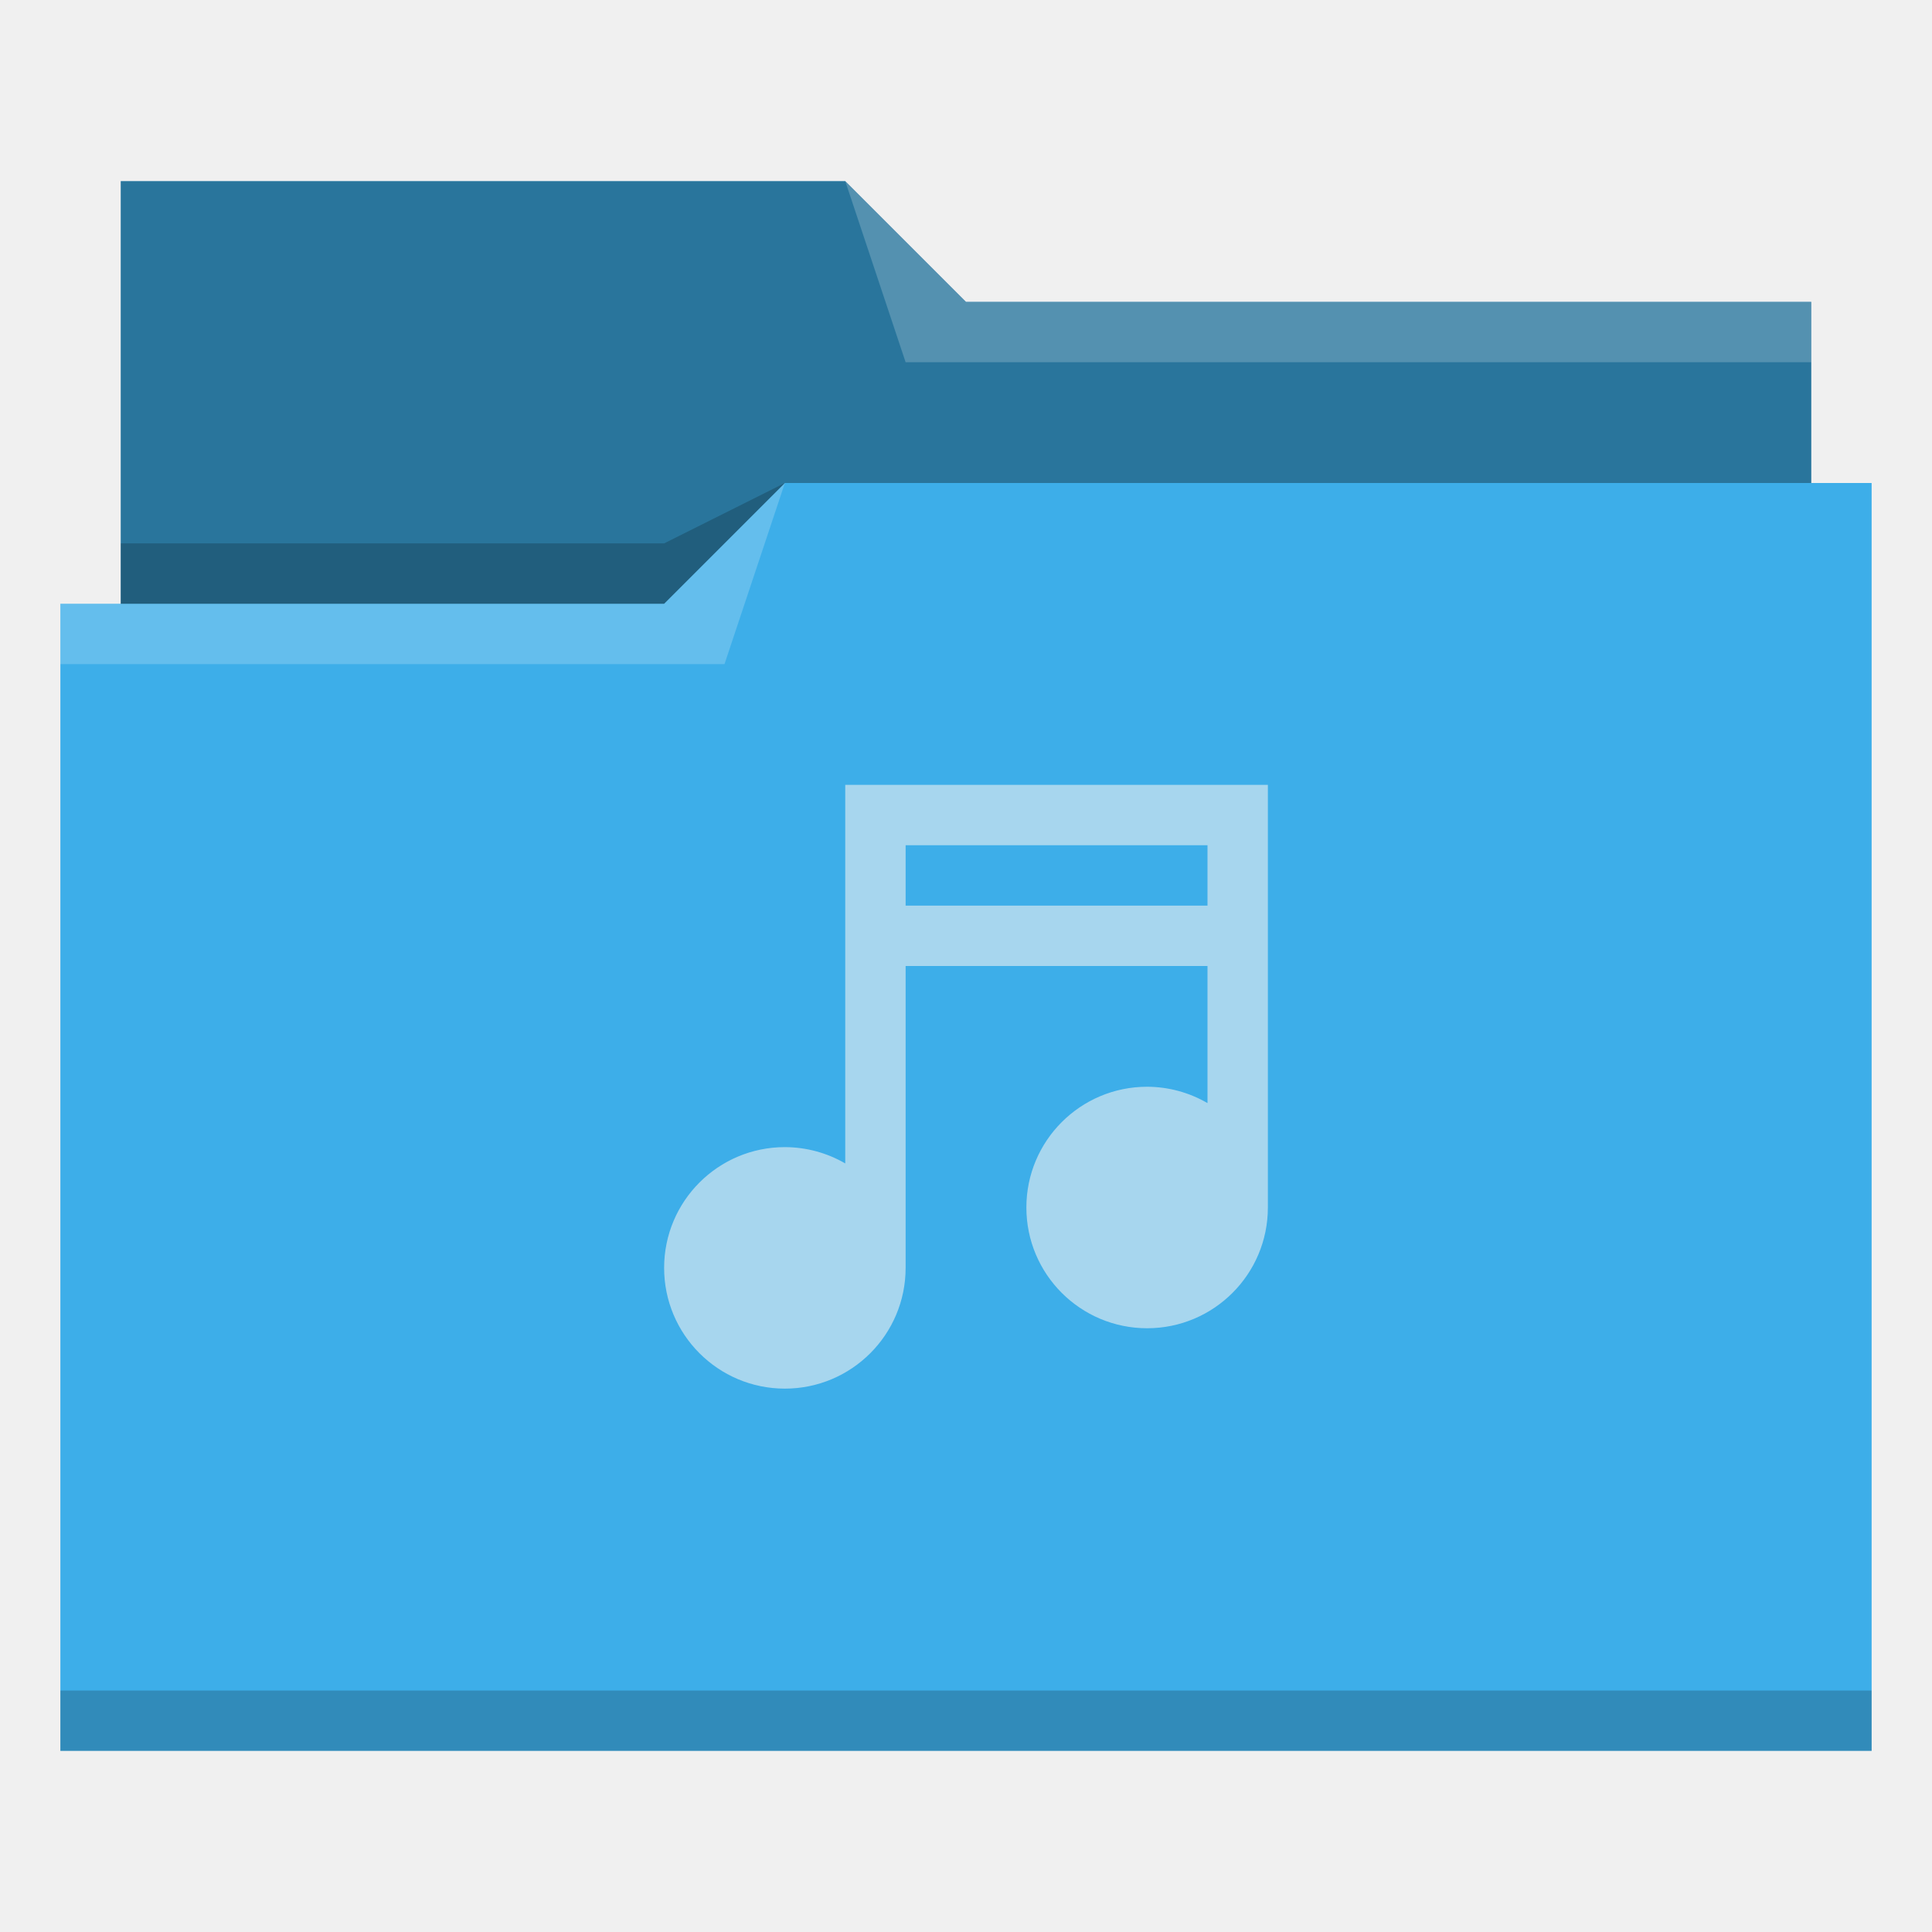
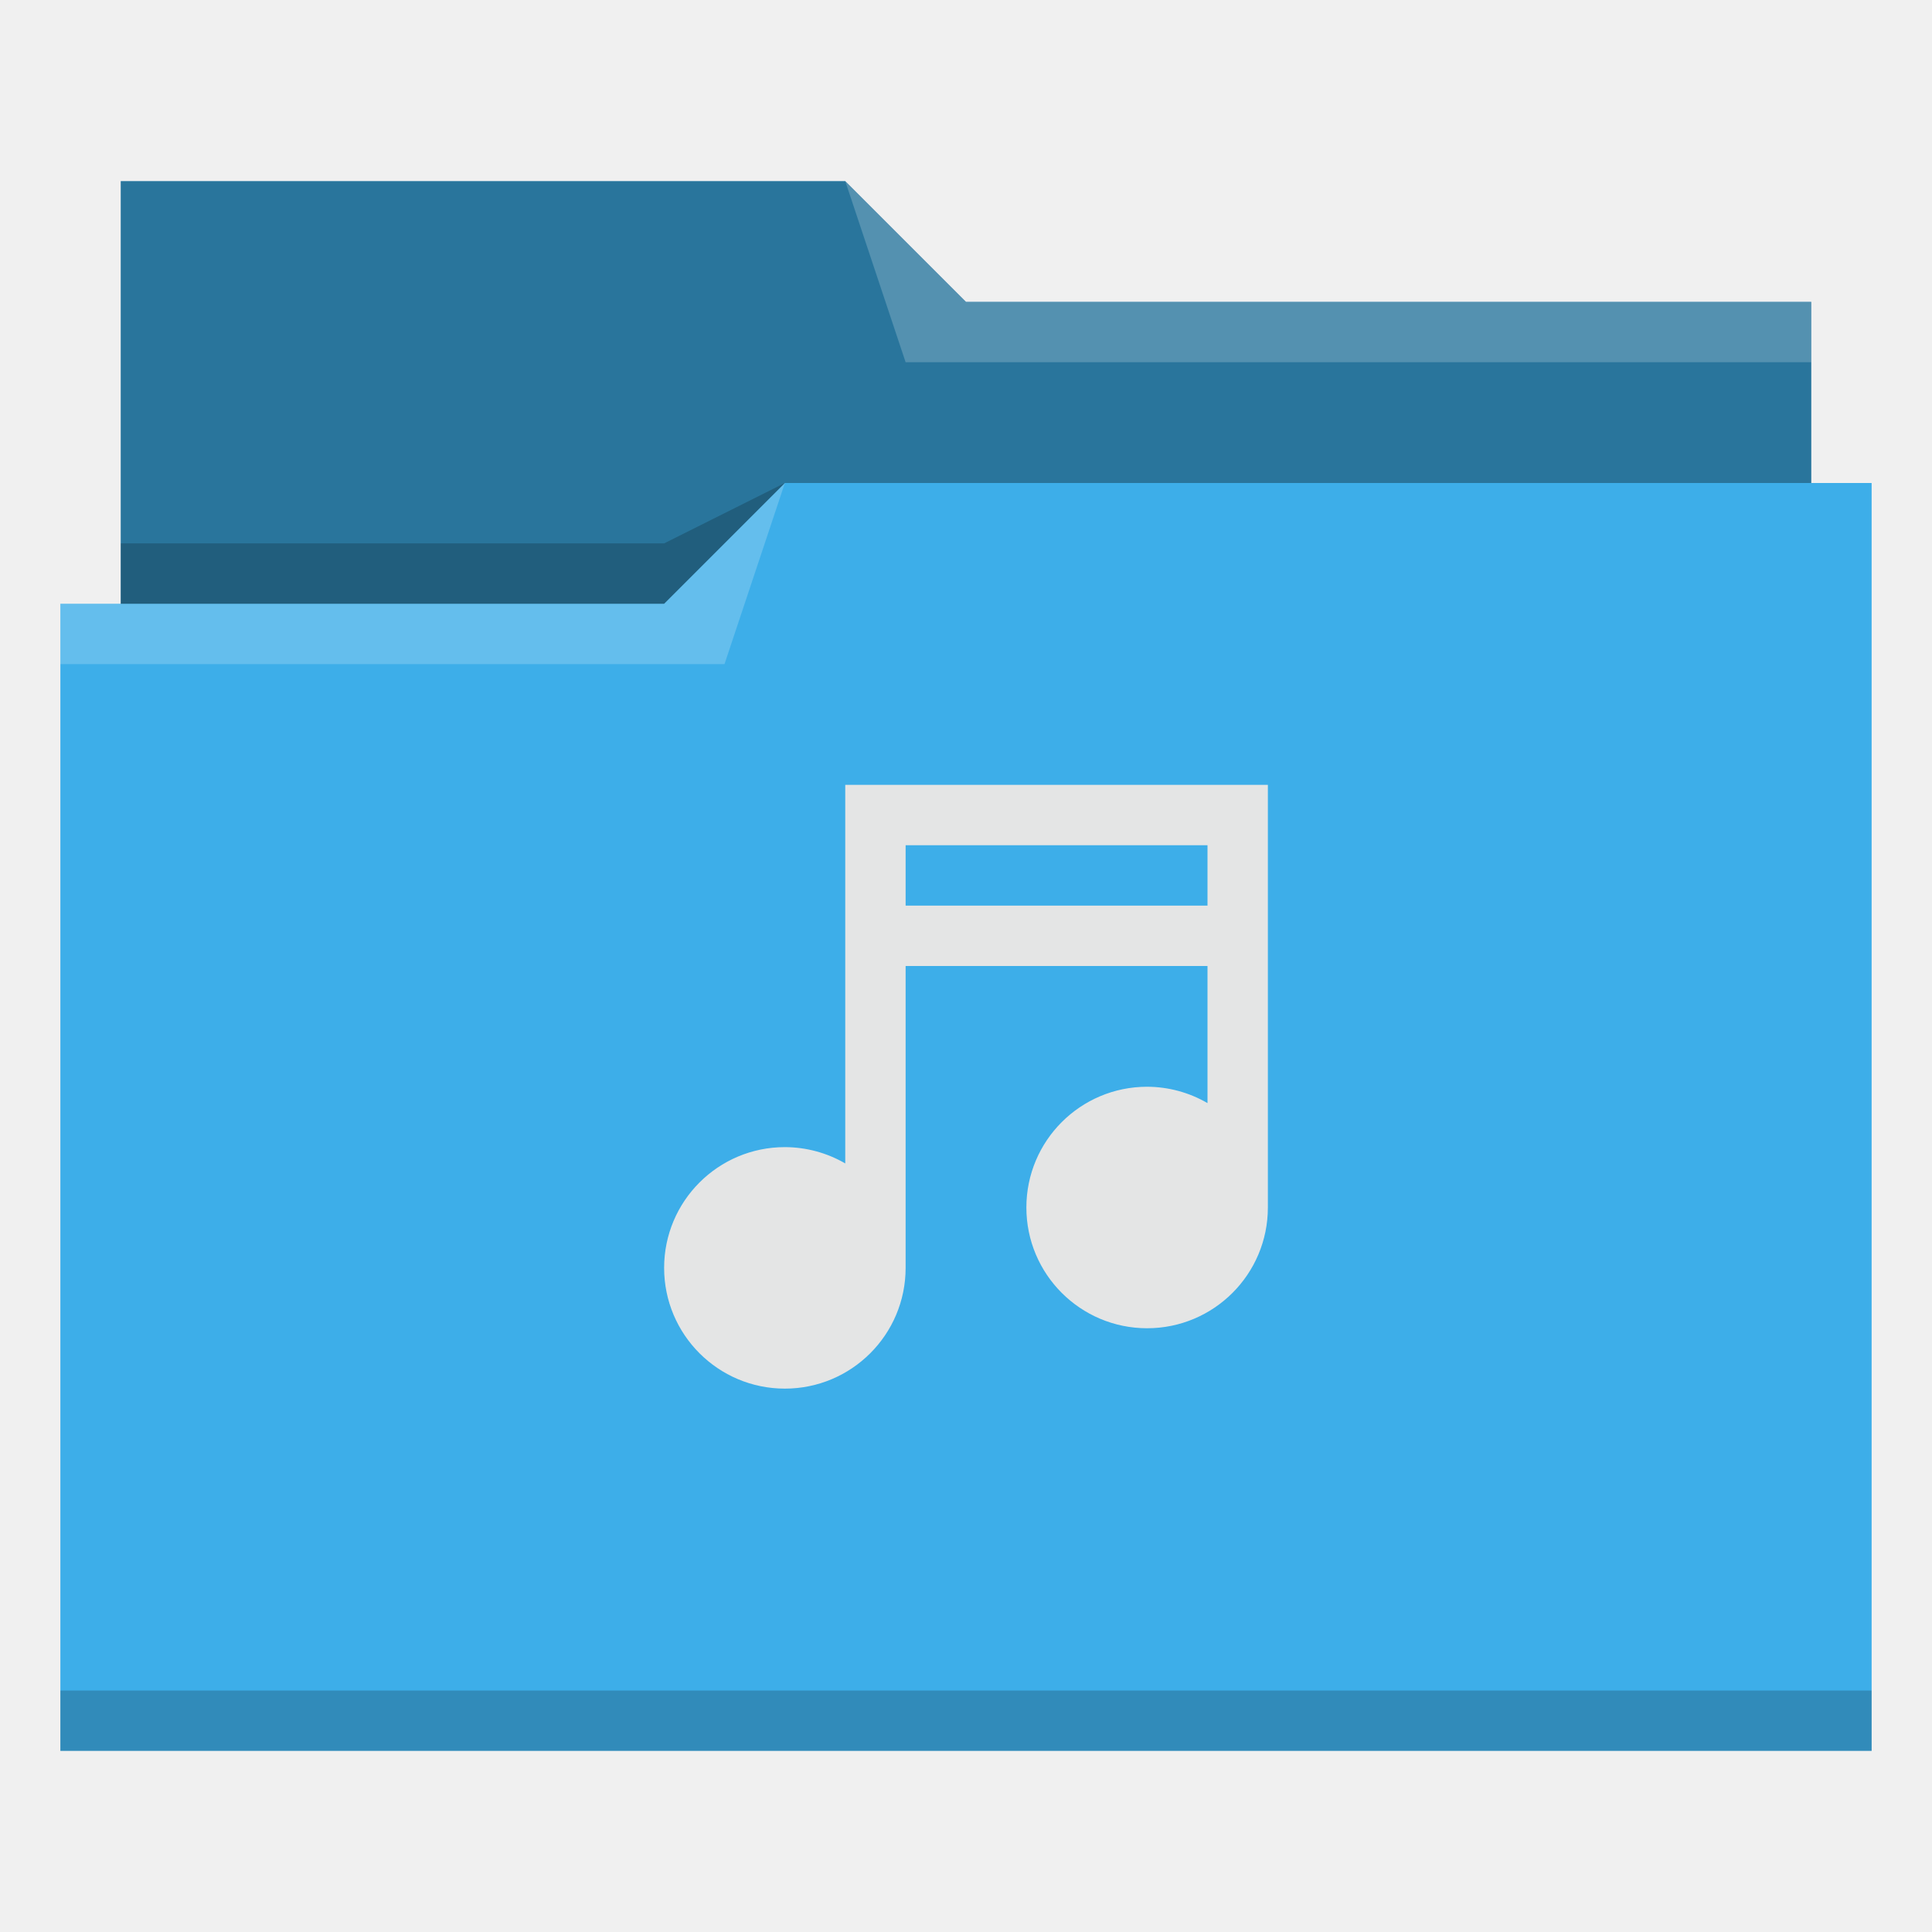
- <svg xmlns="http://www.w3.org/2000/svg" viewBox="0 0 32 32">
+ <svg xmlns="http://www.w3.org/2000/svg" id="svg14" version="1.1" viewBox="0 0 32 32">
  <defs id="defs3051">
-     <style type="text/css" id="current-color-scheme">
+     <style id="current-color-scheme" type="text/css">
      .ColorScheme-Text {
        color:#31363b;
      }
      .ColorScheme-Background {
        color:#eff0f1;
      }
      .ColorScheme-Highlight {
        color:#3daee9;
      }
      .ColorScheme-ViewText {
        color:#31363b;
      }
      .ColorScheme-ViewBackground {
        color:#fcfcfc;
      }
      .ColorScheme-ViewHover {
        color:#93cee9;
      }
      .ColorScheme-ViewFocus{
        color:#3daee9;
      }
      .ColorScheme-ButtonText {
        color:#31363b;
      }
      .ColorScheme-ButtonBackground {
        color:#eff0f1;
      }
      .ColorScheme-ButtonHover {
        color:#93cee9;
      }
      .ColorScheme-ButtonFocus{
        color:#3daee9;
      }
      </style>
  </defs>
-   <path style="fill:currentColor;fill-opacity:1;stroke:none" d="M 2 3 L 2 10 L 1 10 L 1 29 L 12 29 L 13 29 L 31 29 L 31 8 L 30 8 L 30 5 L 16 5 L 14 3 L 2 3 z " class="ColorScheme-Highlight" />
-   <path style="fill-opacity:0.33;fill-rule:evenodd" d="m 2,3 0,7 9,0 L 13,8 30,8 30,5 16,5 14,3 2,3 Z" />
-   <path style="fill:#ffffff;fill-opacity:0.2;fill-rule:evenodd" d="M 14 3 L 15 6 L 30 6 L 30 5 L 16 5 L 14 3 z M 13 8 L 11 10 L 1 10 L 1 11 L 12 11 L 13 8 z " />
-   <path style="fill-opacity:0.2;fill-rule:evenodd" d="M 13 8 L 11 9 L 2 9 L 2 10 L 11 10 L 13 8 z M 1 28 L 1 29 L 31 29 L 31 28 L 1 28 z " class="ColorScheme-Text" />
-   <path style="fill:currentColor;fill-opacity:0.6;stroke:none" d="M 14 13 L 14 14 L 14 19.27 A 2 2 0 0 0 13 19 A 2 2 0 0 0 11 21 A 2 2 0 0 0 13 23 A 2 2 0 0 0 15 21 L 15 16 L 20 16 L 20 18.271 A 2 2 0 0 0 19 18 A 2 2 0 0 0 17 20 A 2 2 0 0 0 19 22 A 2 2 0 0 0 21 20 L 21 14 L 21 13 L 15 13 L 14 13 z M 15 14 L 20 14 L 20 15 L 15 15 L 15 14 z " class="ColorScheme-Background" />
+   <path id="path4" class="ColorScheme-Highlight" d="M 2 3 L 2 10 L 1 10 L 1 29 L 12 29 L 13 29 L 31 29 L 31 8 L 30 8 L 30 5 L 16 5 L 14 3 L 2 3 z " style="fill:currentColor;fill-opacity:1;stroke:none" />
+   <path id="path6" d="m 2,3 0,7 9,0 L 13,8 30,8 30,5 16,5 14,3 2,3 Z" style="fill-opacity:0.33;fill-rule:evenodd" />
+   <path id="path8" d="M 14 3 L 15 6 L 30 6 L 30 5 L 16 5 L 14 3 z M 13 8 L 11 10 L 1 10 L 1 11 L 12 11 L 13 8 z " style="fill:#ffffff;fill-opacity:0.2;fill-rule:evenodd" />
+   <path id="path10" class="ColorScheme-Text" d="M 13 8 L 11 9 L 2 9 L 2 10 L 11 10 L 13 8 z M 1 28 L 1 29 L 31 29 L 31 28 L 1 28 z " style="fill-opacity:0.2;fill-rule:evenodd" />
+   <path id="path12" class="ColorScheme-Background" d="M 14 13 L 14 14 L 14 19.27 A 2 2 0 0 0 13 19 A 2 2 0 0 0 11 21 A 2 2 0 0 0 13 23 A 2 2 0 0 0 15 21 L 15 16 L 20 16 L 20 18.271 A 2 2 0 0 0 19 18 A 2 2 0 0 0 17 20 A 2 2 0 0 0 19 22 A 2 2 0 0 0 21 20 L 21 14 L 21 13 L 15 13 L 14 13 z M 15 14 L 20 14 L 20 15 L 15 15 L 15 14 z " style="fill:#e4e5e5;fill-opacity:1;stroke:none" />
</svg>
